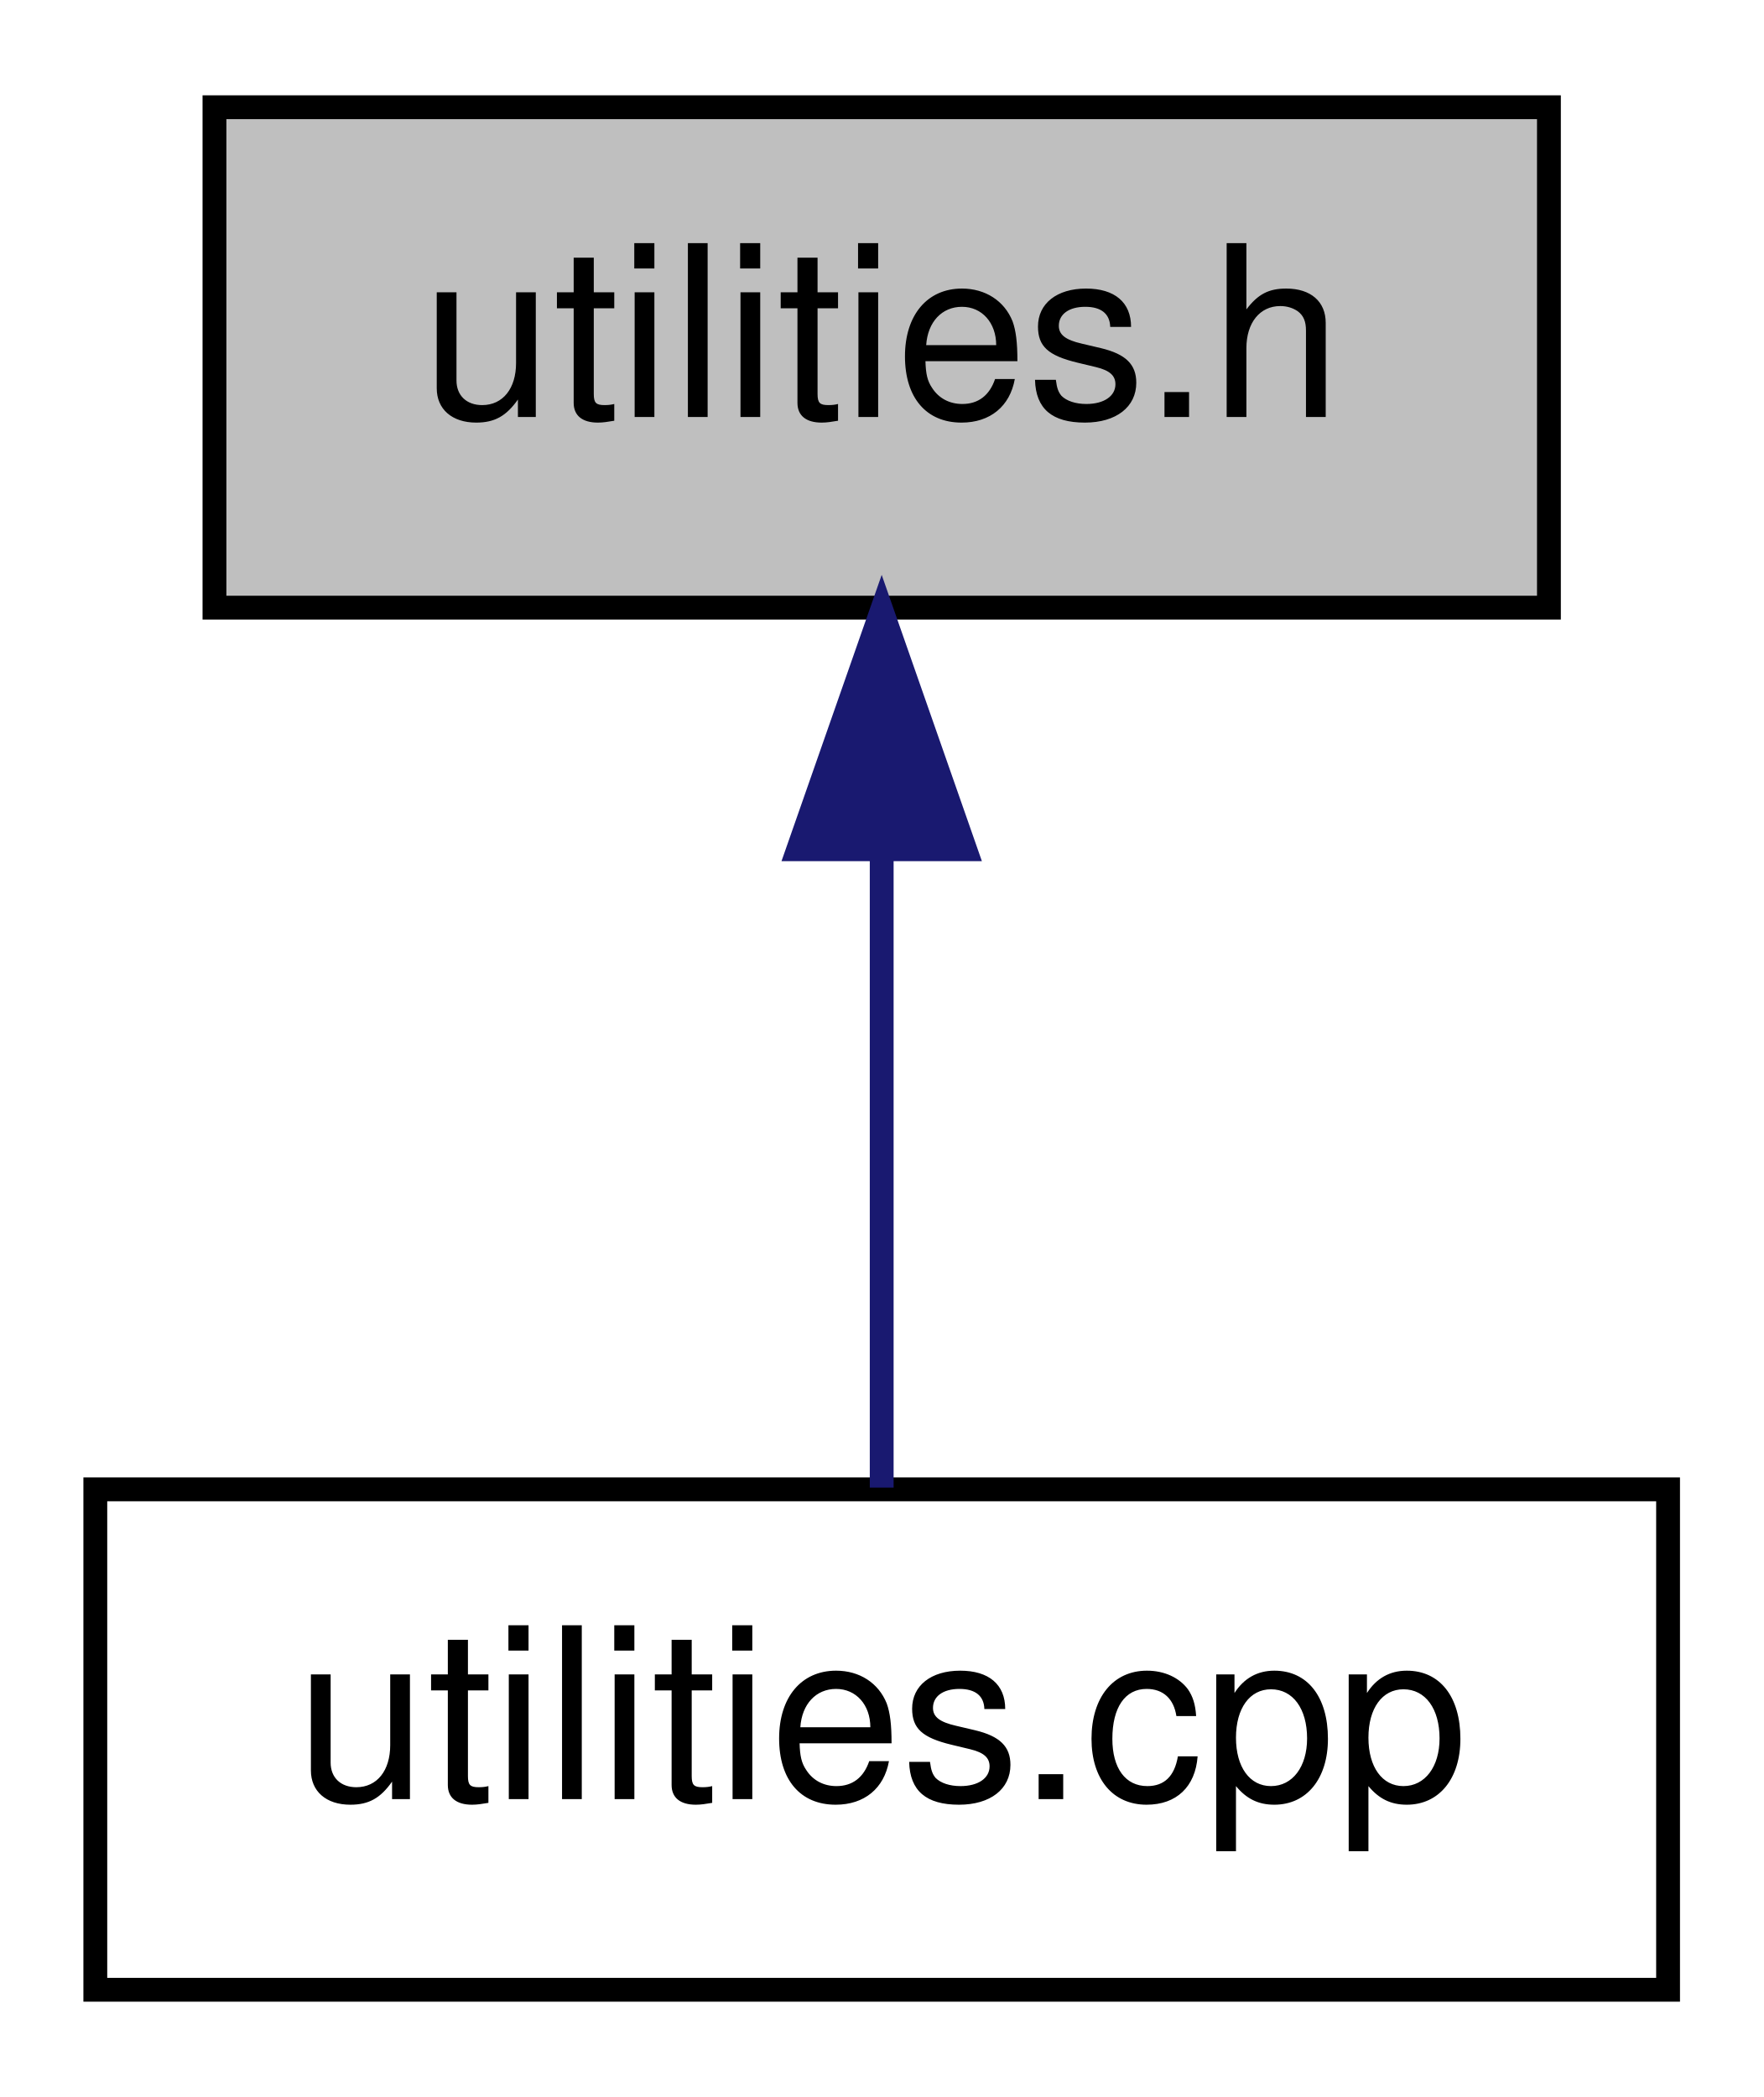
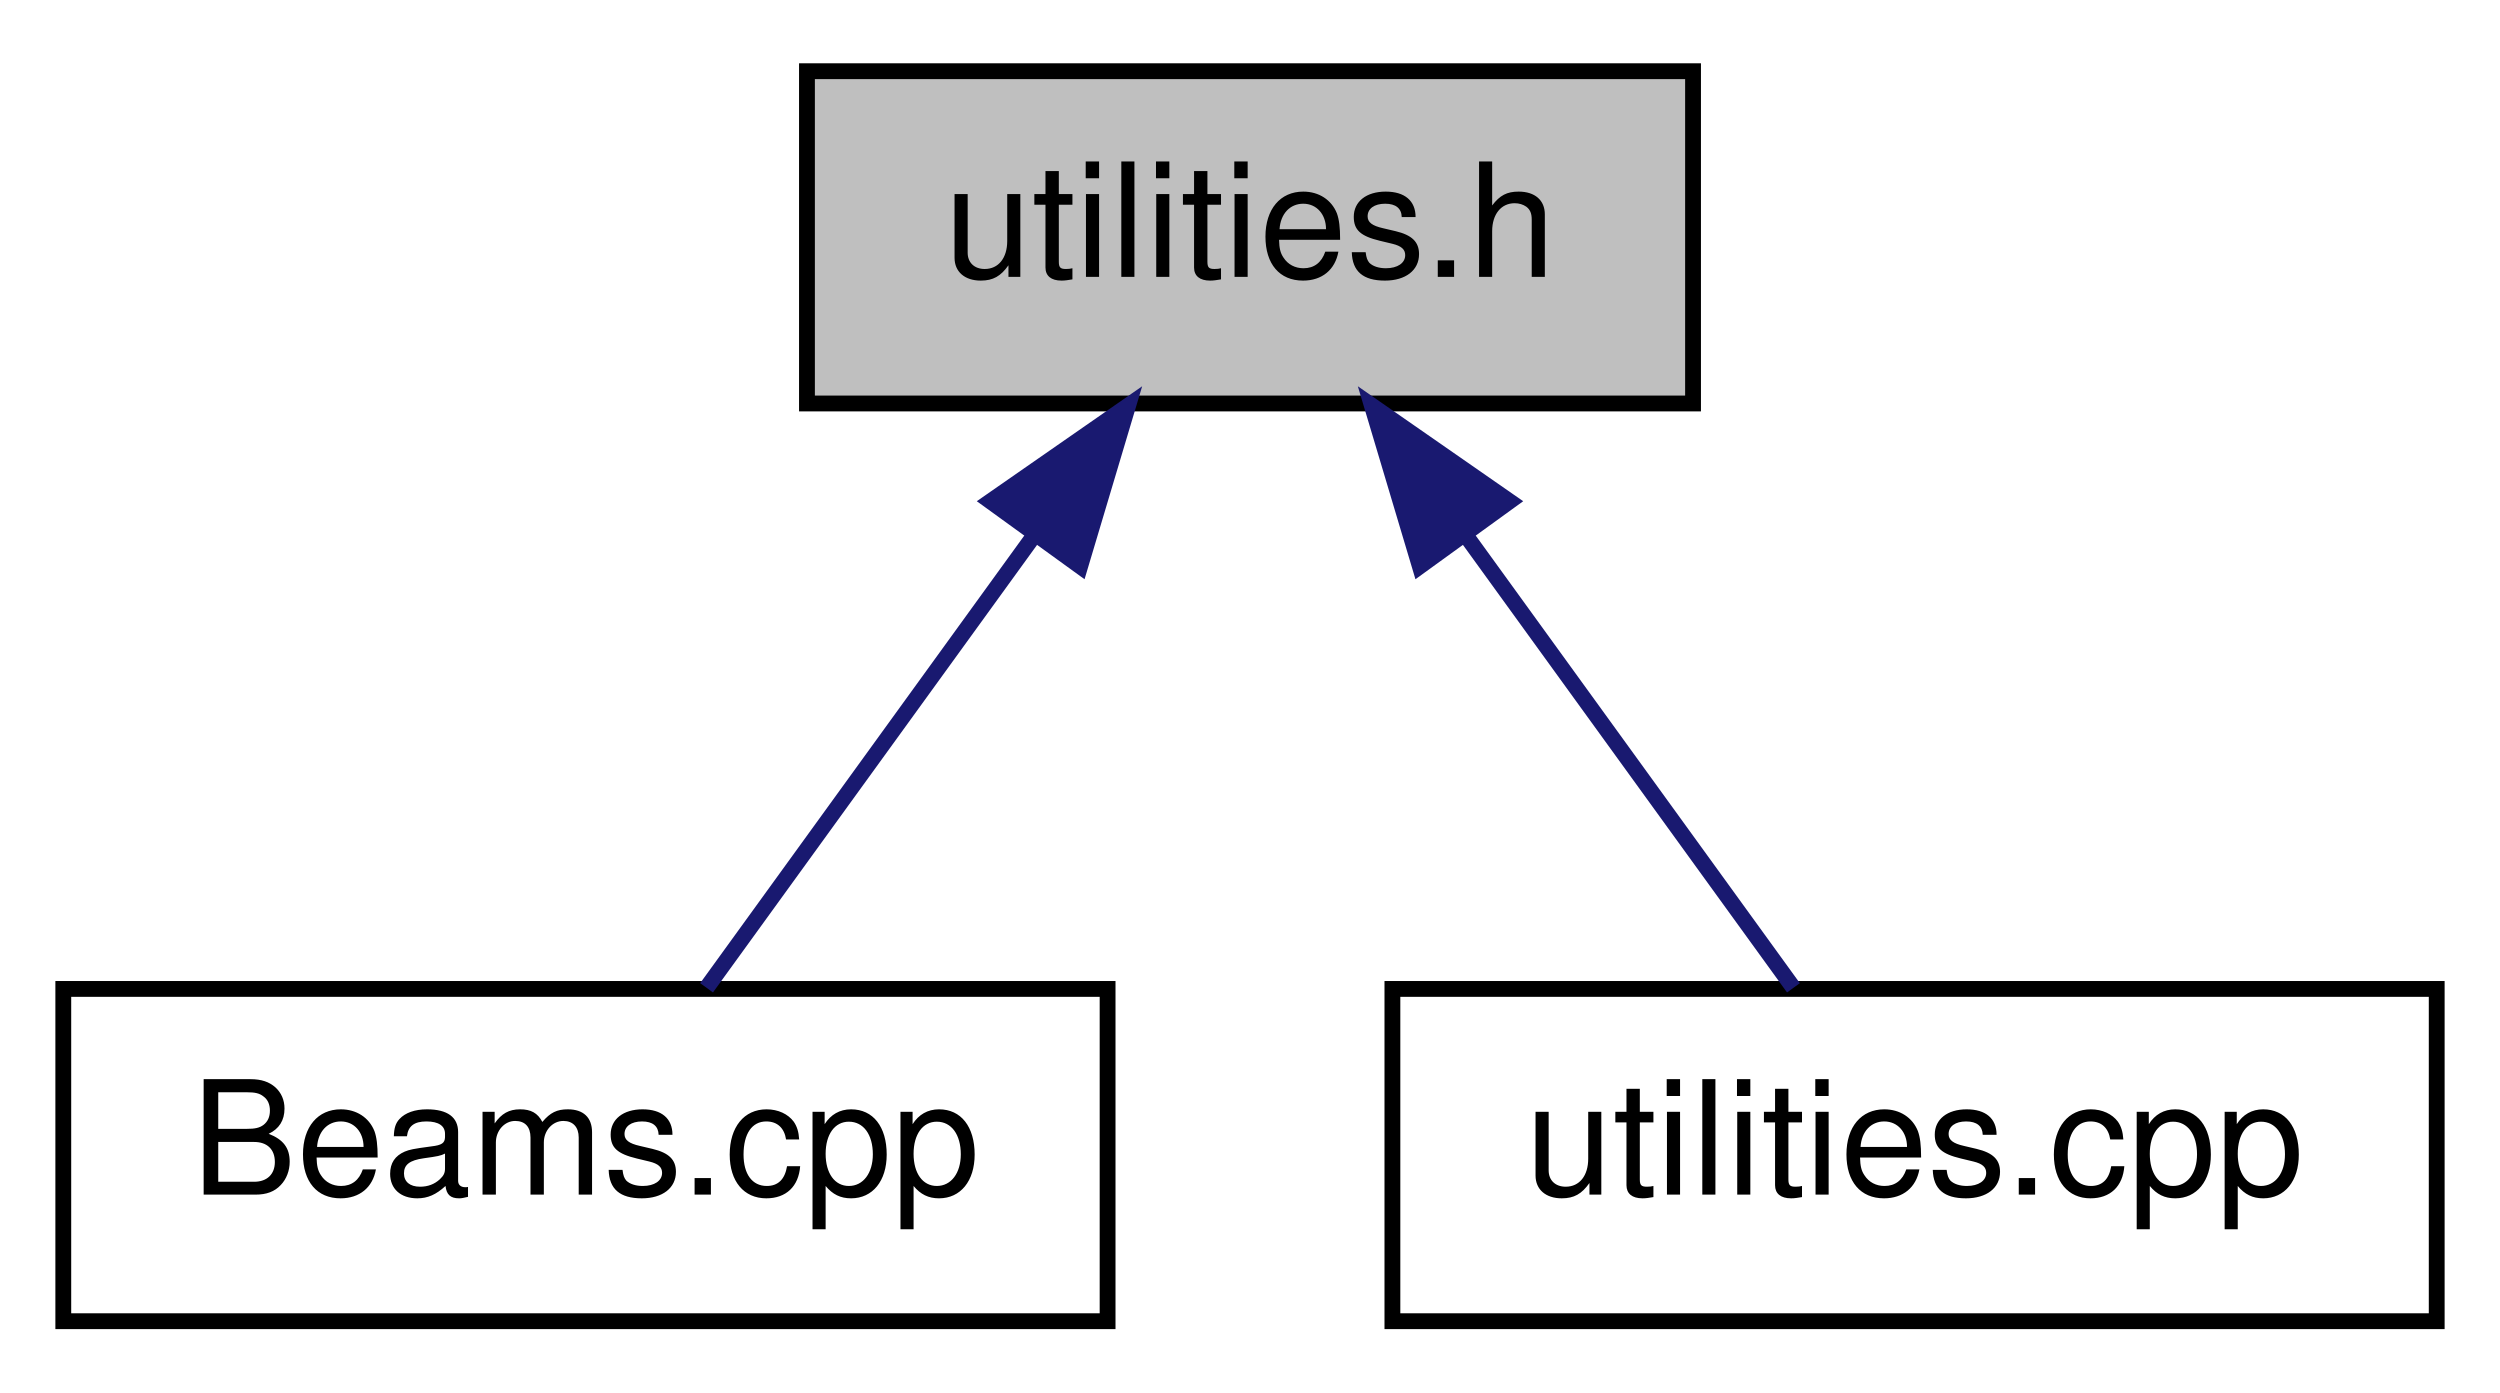
- <svg xmlns="http://www.w3.org/2000/svg" xmlns:xlink="http://www.w3.org/1999/xlink" width="74pt" height="88pt" viewBox="0.00 0.00 74.00 88.00">
+ <svg xmlns="http://www.w3.org/2000/svg" xmlns:xlink="http://www.w3.org/1999/xlink" width="158pt" height="88pt" viewBox="0.00 0.00 158.00 88.00">
  <g id="graph1" class="graph" transform="scale(1 1) rotate(0) translate(4 84)">
-     <polygon fill="white" stroke="white" points="-4,5 -4,-84 71,-84 71,5 -4,5" />
+     <polygon fill="white" stroke="white" points="-4,5 -4,-84 155,-84 155,5 -4,5" />
    <g id="node1" class="node">
-       <polygon fill="#bfbfbf" stroke="black" points="5,-58.5 5,-79.5 61,-79.5 61,-58.5 5,-58.5" />
-       <text text-anchor="middle" x="33" y="-66.5" font-family="Helvetica,sans-Serif" font-size="10.00">utilities.h</text>
+       <polygon fill="#bfbfbf" stroke="black" points="47,-58.5 47,-79.5 103,-79.5 103,-58.5 47,-58.5" />
+       <text text-anchor="middle" x="75" y="-66.5" font-family="Helvetica,sans-Serif" font-size="10.00">utilities.h</text>
    </g>
    <g id="node3" class="node">
-       <a xlink:href="../../de/da5/utilities_8cpp.html" target="_top" xlink:title="utilities.cpp">
+       <a xlink:href="../../dc/d0f/Beams_8cpp.html" target="_top" xlink:title="Beams.cpp">
        <polygon fill="white" stroke="black" points="0,-0.5 0,-21.5 66,-21.5 66,-0.5 0,-0.5" />
-         <text text-anchor="middle" x="33" y="-8.5" font-family="Helvetica,sans-Serif" font-size="10.00">utilities.cpp</text>
+         <text text-anchor="middle" x="33" y="-8.5" font-family="Helvetica,sans-Serif" font-size="10.00">Beams.cpp</text>
      </a>
    </g>
    <g id="edge2" class="edge">
-       <path fill="none" stroke="midnightblue" d="M33,-48.191C33,-39.168 33,-28.994 33,-21.571" />
-       <polygon fill="midnightblue" stroke="midnightblue" points="29.5,-48.362 33,-58.362 36.5,-48.362 29.5,-48.362" />
+       <path fill="none" stroke="midnightblue" d="M61.423,-50.25C54.543,-40.75 46.444,-29.565 40.655,-21.571" />
+       <polygon fill="midnightblue" stroke="midnightblue" points="58.597,-52.315 67.297,-58.362 64.266,-48.21 58.597,-52.315" />
+     </g>
+     <g id="node5" class="node">
+       <a xlink:href="../../de/da5/utilities_8cpp.html" target="_top" xlink:title="utilities.cpp">
+         <polygon fill="white" stroke="black" points="84,-0.5 84,-21.5 150,-21.5 150,-0.5 84,-0.5" />
+         <text text-anchor="middle" x="117" y="-8.5" font-family="Helvetica,sans-Serif" font-size="10.00">utilities.cpp</text>
+       </a>
+     </g>
+     <g id="edge4" class="edge">
+       <path fill="none" stroke="midnightblue" d="M88.577,-50.25C95.457,-40.75 103.556,-29.565 109.345,-21.571" />
+       <polygon fill="midnightblue" stroke="midnightblue" points="85.734,-48.21 82.703,-58.362 91.403,-52.315 85.734,-48.21" />
    </g>
  </g>
</svg>
